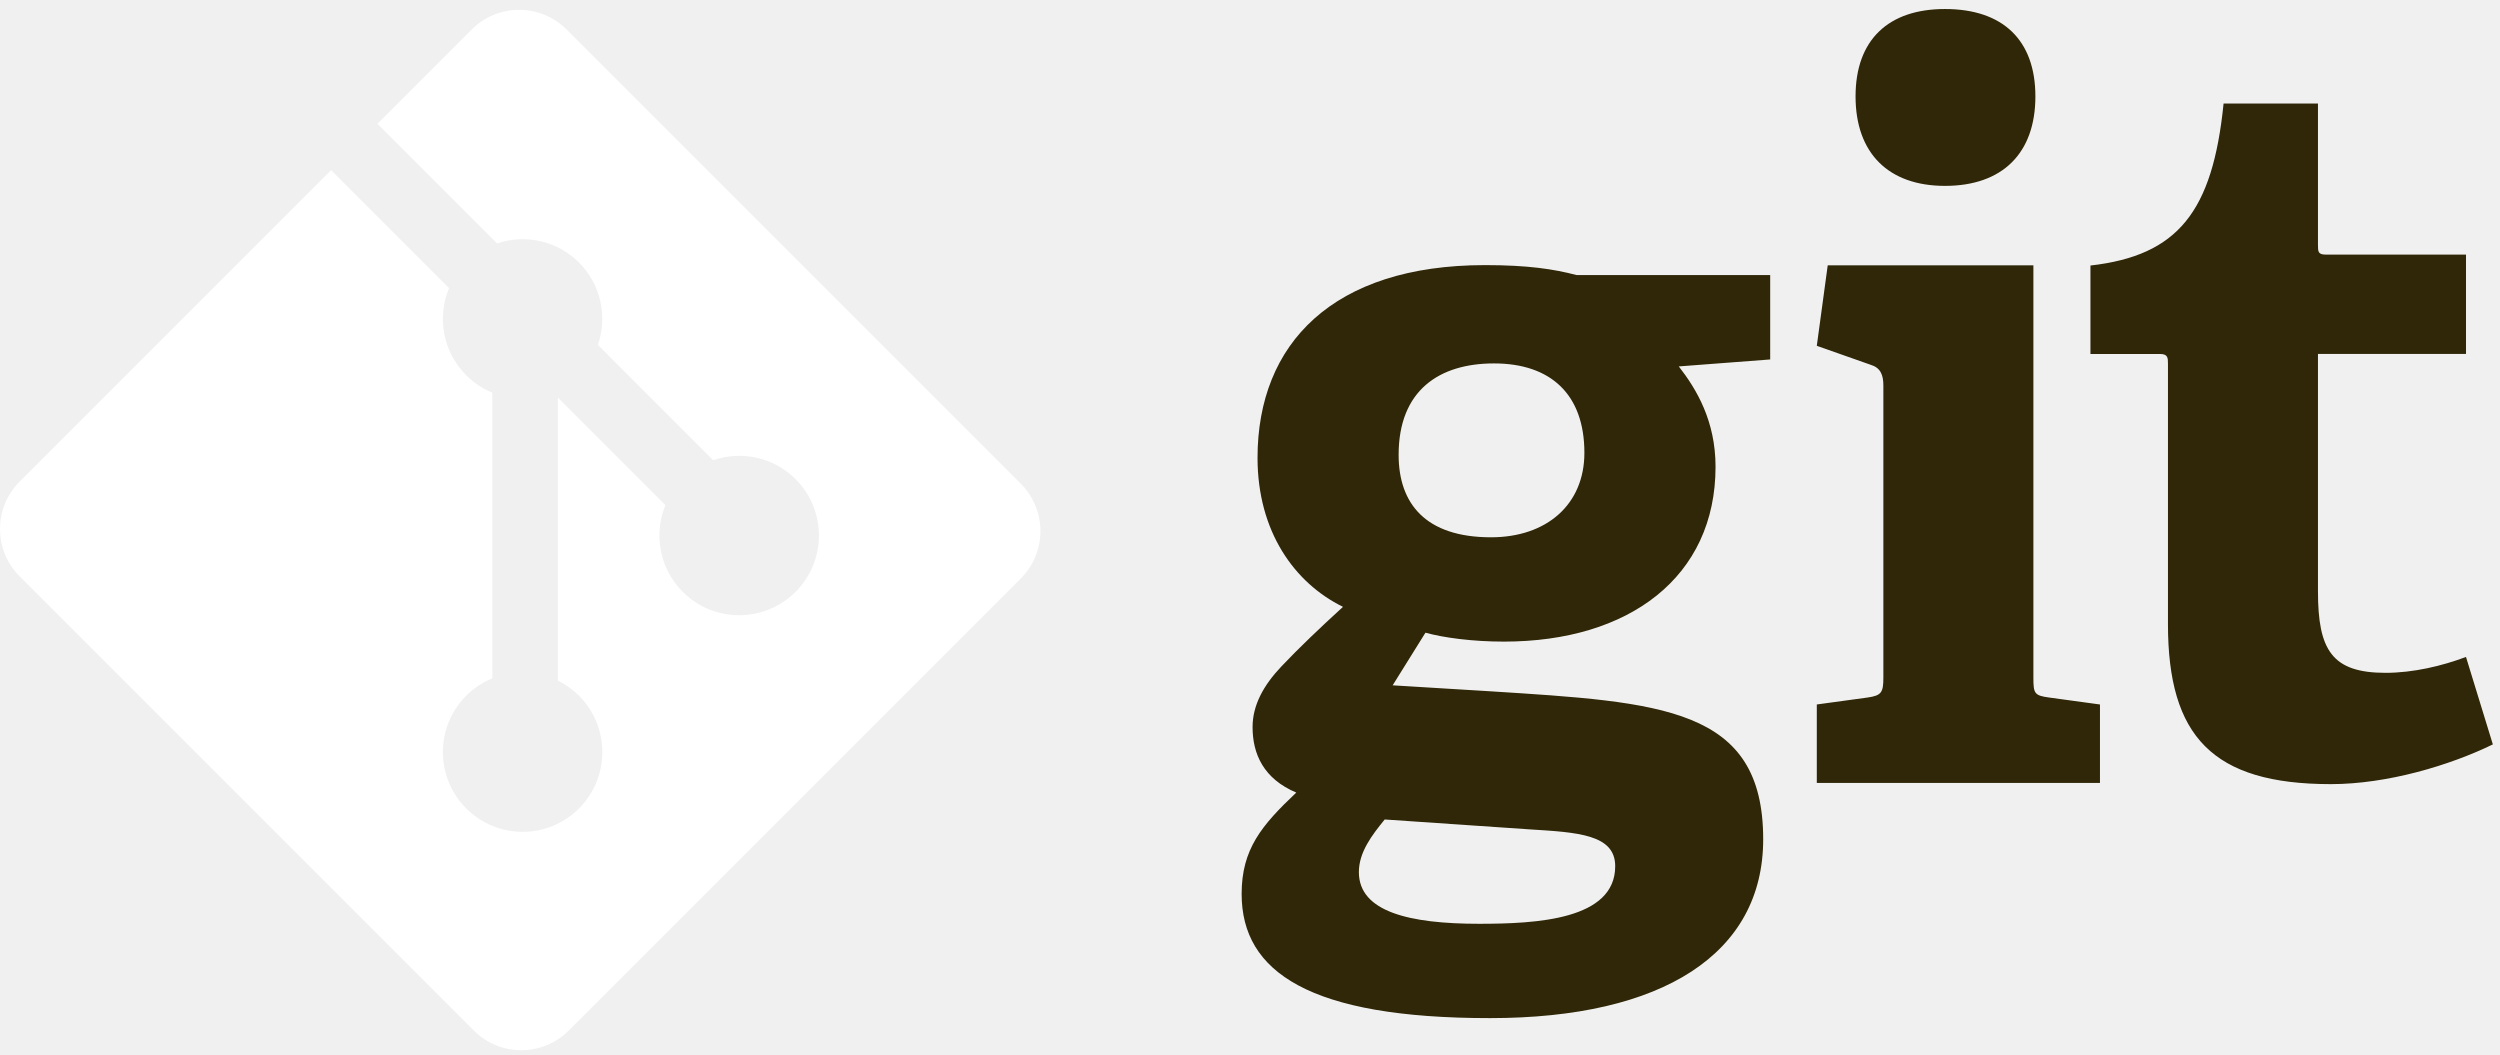
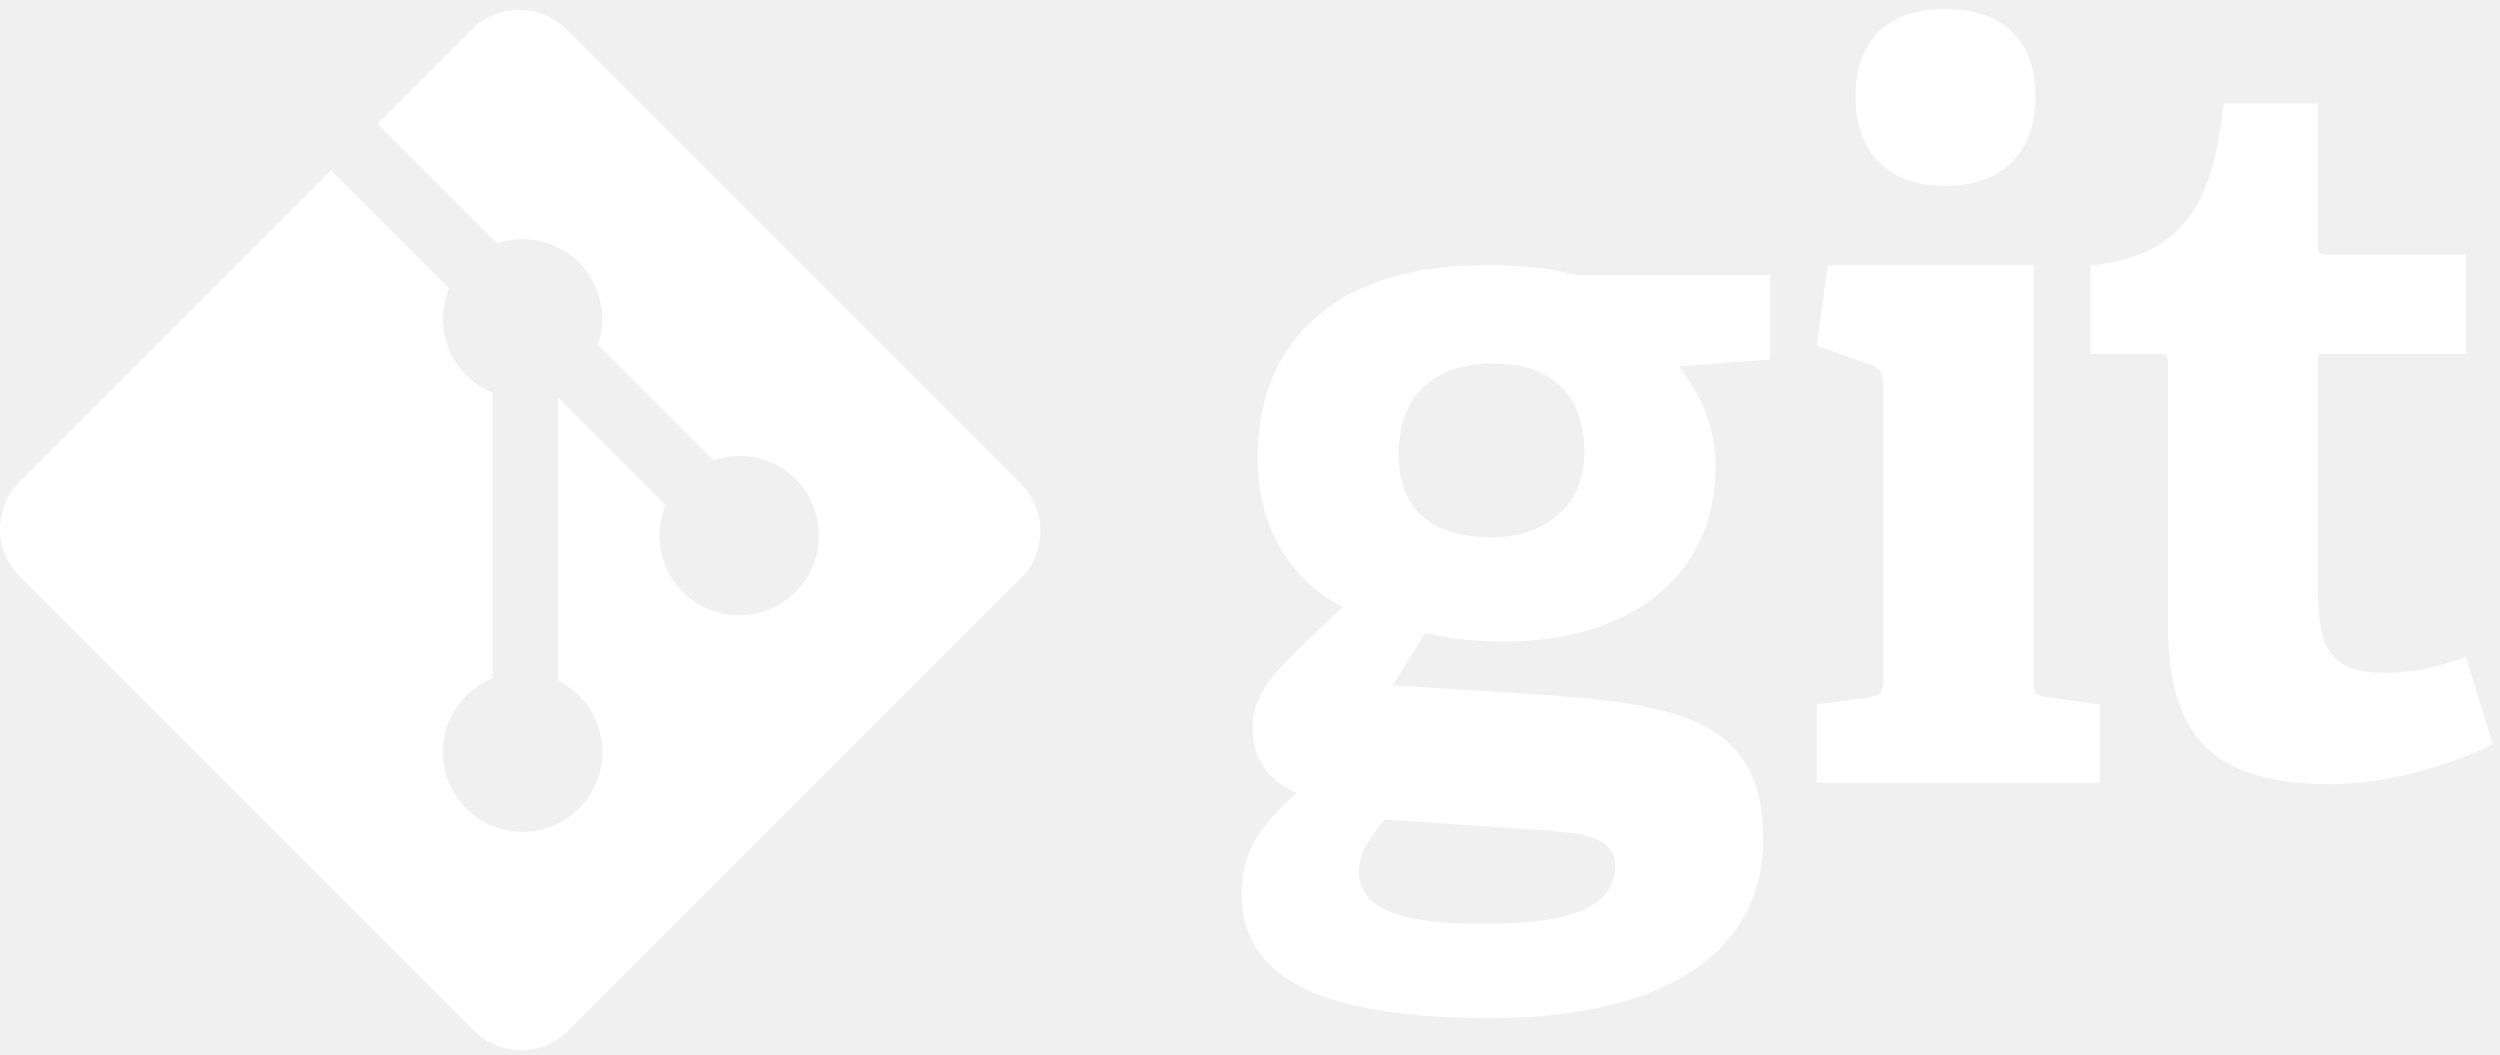
<svg xmlns="http://www.w3.org/2000/svg" width="2500" height="1055" viewBox="0 0 256 108" preserveAspectRatio="xMinYMin meet">
-   <path d="M152.984 37.214c-5.597 0-9.765 2.748-9.765 9.362 0 4.983 2.747 8.443 9.463 8.443 5.693 0 9.56-3.355 9.56-8.65 0-6-3.46-9.155-9.258-9.155zm-11.19 46.701c-1.325 1.625-2.645 3.353-2.645 5.39 0 4.067 5.186 5.291 12.31 5.291 5.9 0 13.938-.414 13.938-5.9 0-3.261-3.867-3.462-8.753-3.768l-14.85-1.013zm30.113-46.394c1.828 2.34 3.764 5.597 3.764 10.276 0 11.292-8.851 17.904-21.667 17.904-3.259 0-6.209-.406-8.038-.914l-3.359 5.39 9.969.61c17.602 1.122 27.975 1.632 27.975 15.157 0 11.702-10.272 18.311-27.975 18.311-18.413 0-25.433-4.68-25.433-12.716 0-4.578 2.035-7.015 5.596-10.378-3.358-1.419-4.476-3.961-4.476-6.71 0-2.24 1.118-4.273 2.952-6.208 1.83-1.93 3.864-3.865 6.306-6.103-4.984-2.442-8.75-7.732-8.75-15.262 0-11.697 7.733-19.731 23.295-19.731 4.376 0 7.022.402 9.362 1.017h19.84v8.644l-9.361.713zM199.166 19.034c-5.8 0-9.157-3.36-9.157-9.161 0-5.793 3.356-8.95 9.157-8.95 5.9 0 9.258 3.157 9.258 8.95 0 5.801-3.357 9.161-9.258 9.161zM186.04 80.171v-8.033l5.19-.71c1.425-.205 1.627-.509 1.627-2.038V39.48c0-1.116-.304-1.832-1.325-2.134l-5.492-1.935 1.118-8.238h21.061V69.39c0 1.63.098 1.833 1.629 2.039l5.188.71v8.032H186.04zM255.267 76.227c-4.376 2.135-10.785 4.068-16.586 4.068-12.106 0-16.682-4.878-16.682-16.38V37.264c0-.61 0-1.017-.817-1.017h-7.12V27.19c8.955-1.02 12.513-5.496 13.632-16.585h9.666v14.45c0 .71 0 1.017.815 1.017h14.343v10.173H237.36v24.313c0 6.002 1.426 8.34 6.917 8.34 2.852 0 5.799-.71 8.24-1.626l2.75 8.954" fill="#2F2707" />
+   <path d="M152.984 37.214c-5.597 0-9.765 2.748-9.765 9.362 0 4.983 2.747 8.443 9.463 8.443 5.693 0 9.56-3.355 9.56-8.65 0-6-3.46-9.155-9.258-9.155zm-11.19 46.701c-1.325 1.625-2.645 3.353-2.645 5.39 0 4.067 5.186 5.291 12.31 5.291 5.9 0 13.938-.414 13.938-5.9 0-3.261-3.867-3.462-8.753-3.768l-14.85-1.013zm30.113-46.394c1.828 2.34 3.764 5.597 3.764 10.276 0 11.292-8.851 17.904-21.667 17.904-3.259 0-6.209-.406-8.038-.914l-3.359 5.39 9.969.61c17.602 1.122 27.975 1.632 27.975 15.157 0 11.702-10.272 18.311-27.975 18.311-18.413 0-25.433-4.68-25.433-12.716 0-4.578 2.035-7.015 5.596-10.378-3.358-1.419-4.476-3.961-4.476-6.71 0-2.24 1.118-4.273 2.952-6.208 1.83-1.93 3.864-3.865 6.306-6.103-4.984-2.442-8.75-7.732-8.75-15.262 0-11.697 7.733-19.731 23.295-19.731 4.376 0 7.022.402 9.362 1.017h19.84v8.644l-9.361.713zM199.166 19.034c-5.8 0-9.157-3.36-9.157-9.161 0-5.793 3.356-8.95 9.157-8.95 5.9 0 9.258 3.157 9.258 8.95 0 5.801-3.357 9.161-9.258 9.161zM186.04 80.171v-8.033l5.19-.71c1.425-.205 1.627-.509 1.627-2.038V39.48c0-1.116-.304-1.832-1.325-2.134l-5.492-1.935 1.118-8.238h21.061V69.39c0 1.63.098 1.833 1.629 2.039l5.188.71v8.032H186.04zM255.267 76.227c-4.376 2.135-10.785 4.068-16.586 4.068-12.106 0-16.682-4.878-16.682-16.38V37.264c0-.61 0-1.017-.817-1.017h-7.12V27.19c8.955-1.02 12.513-5.496 13.632-16.585h9.666v14.45c0 .71 0 1.017.815 1.017h14.343v10.173H237.36v24.313c0 6.002 1.426 8.34 6.917 8.34 2.852 0 5.799-.71 8.24-1.626l2.75 8.954" fill="#ffffff" />
  <path d="M104.529 49.53L58.013 3.017a6.86 6.86 0 0 0-9.703 0l-9.659 9.66 12.253 12.252a8.145 8.145 0 0 1 8.383 1.953 8.157 8.157 0 0 1 1.936 8.434L73.03 47.125c2.857-.984 6.154-.347 8.435 1.938a8.161 8.161 0 0 1 0 11.545 8.164 8.164 0 0 1-13.324-8.88L57.129 40.716l-.001 28.98a8.248 8.248 0 0 1 2.159 1.544 8.164 8.164 0 0 1 0 11.547c-3.19 3.19-8.36 3.19-11.545 0a8.164 8.164 0 0 1 2.672-13.328v-29.25a8.064 8.064 0 0 1-2.672-1.782c-2.416-2.413-2.997-5.958-1.759-8.925l-12.078-12.08L2.011 49.314a6.863 6.863 0 0 0 0 9.706l46.516 46.514a6.862 6.862 0 0 0 9.703 0l46.299-46.297a6.866 6.866 0 0 0 0-9.707" fill="#ffffff" />
</svg>
